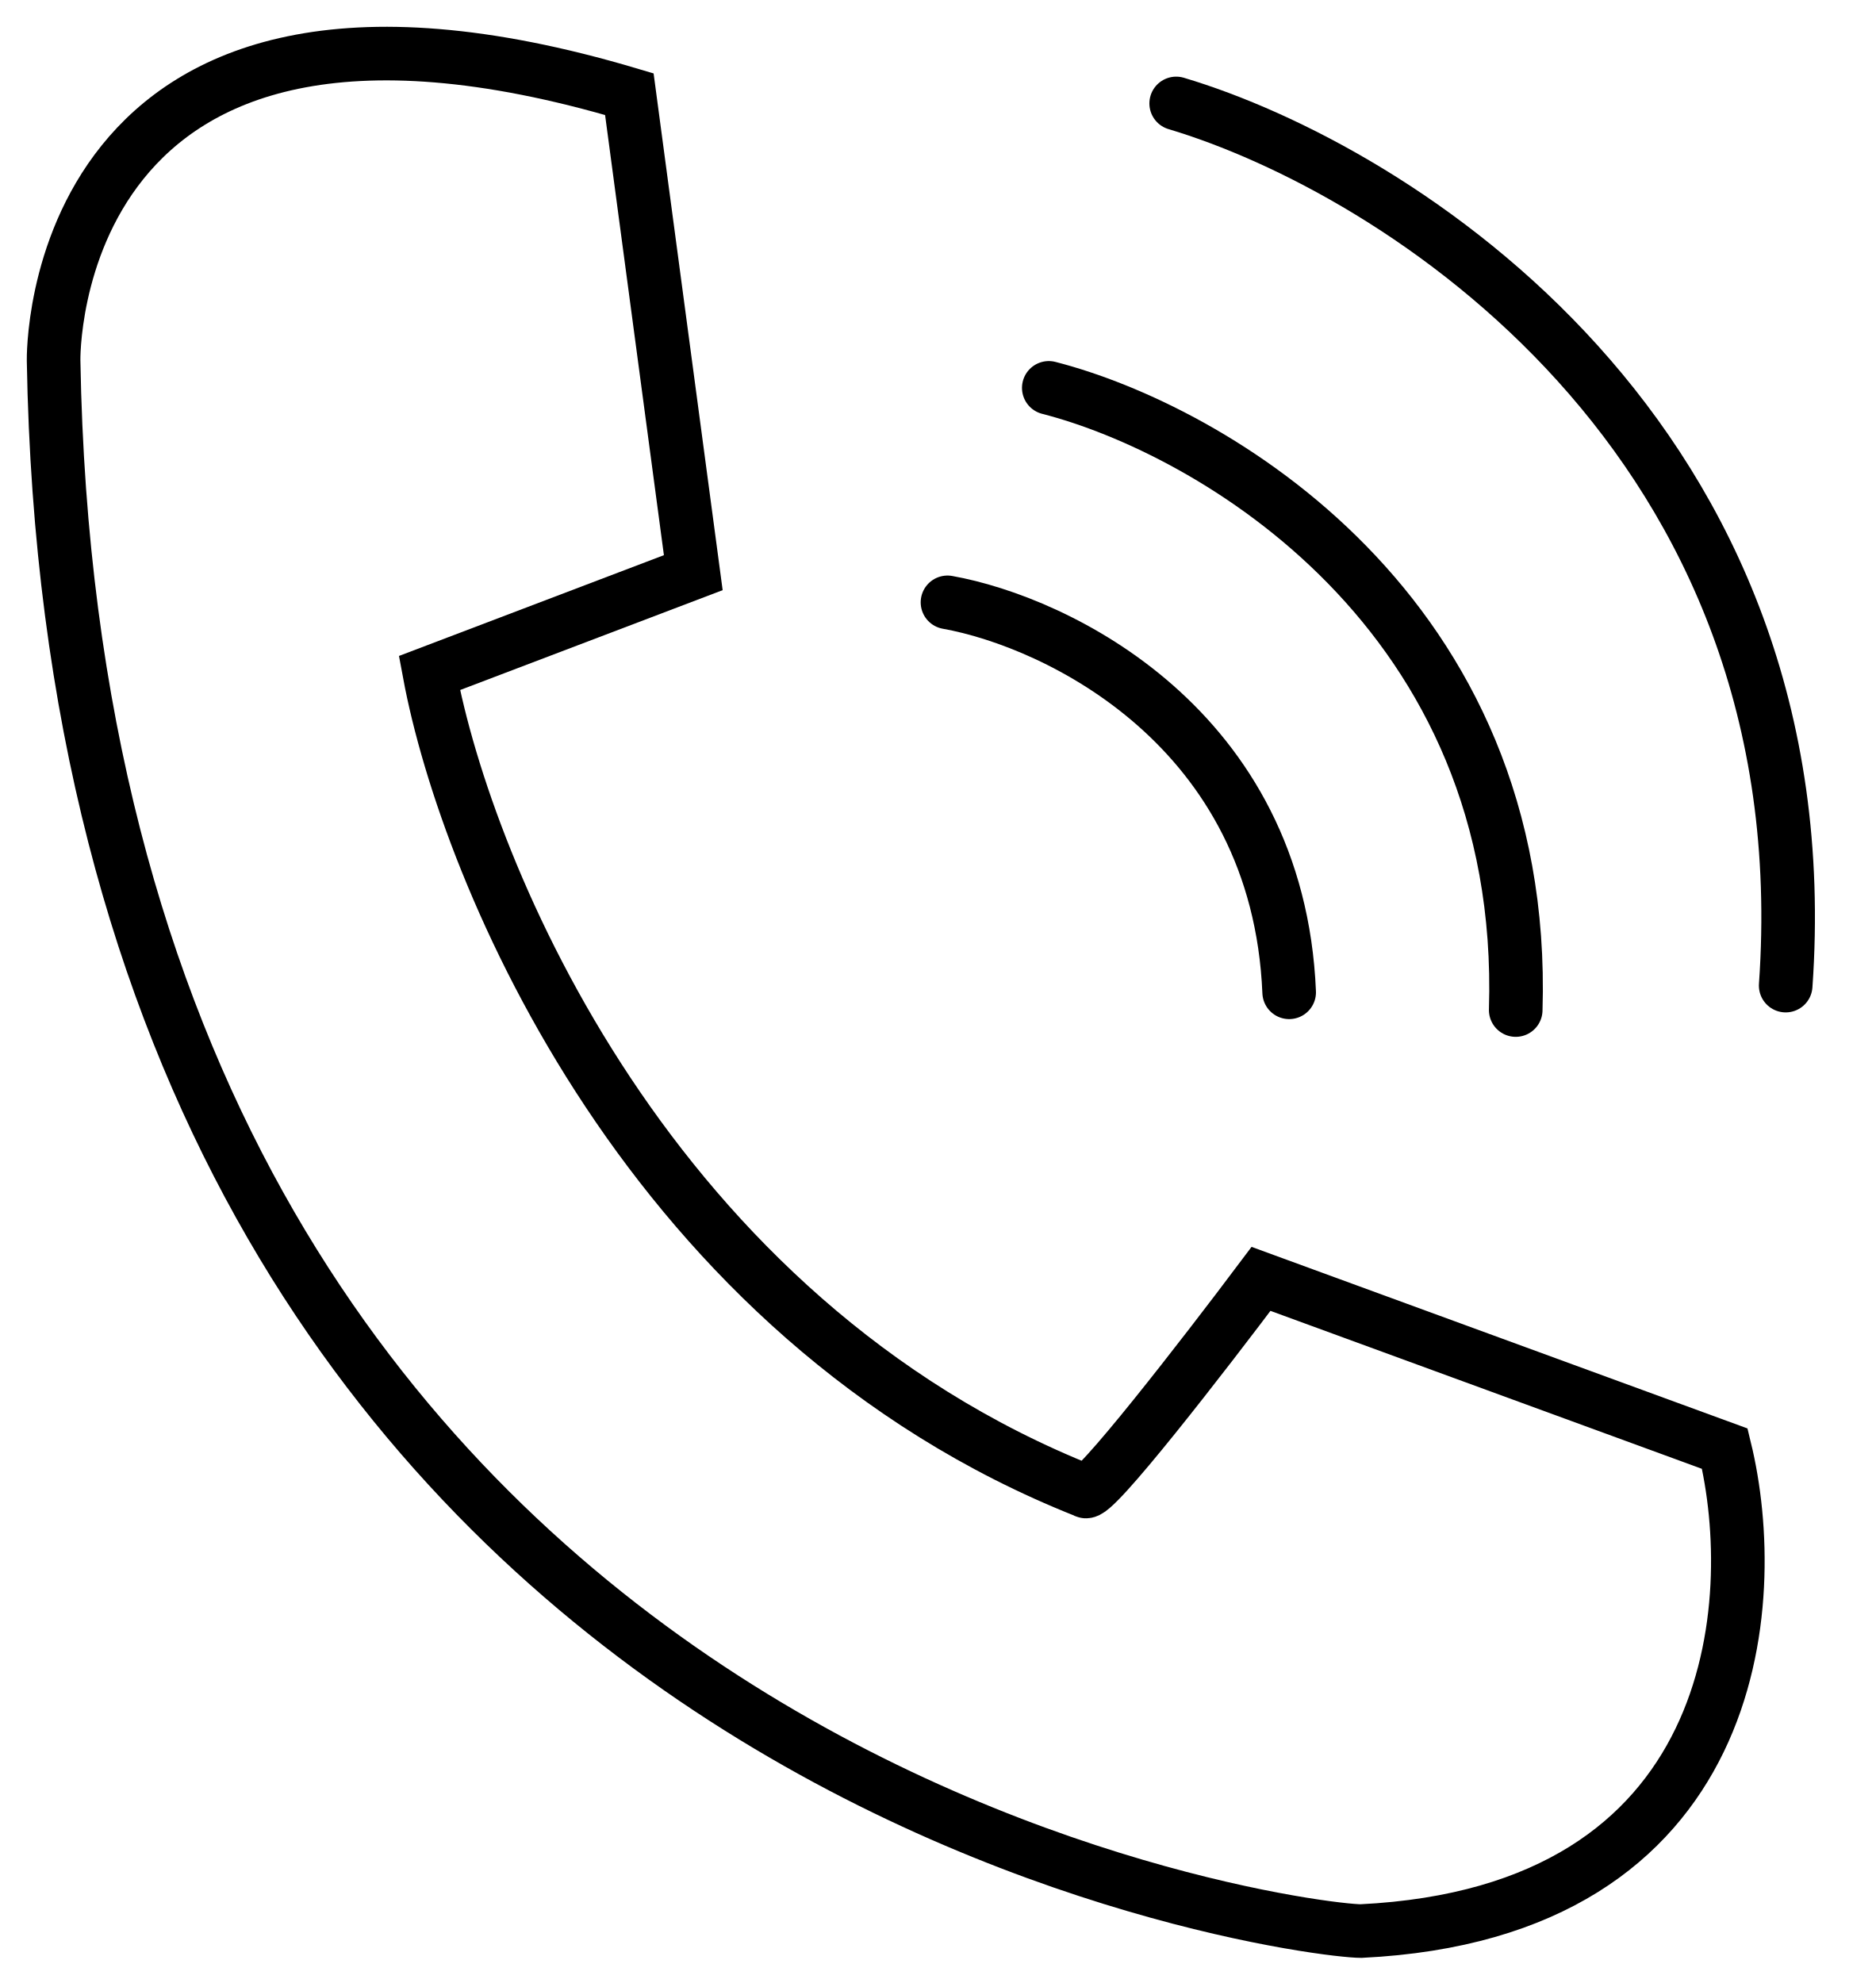
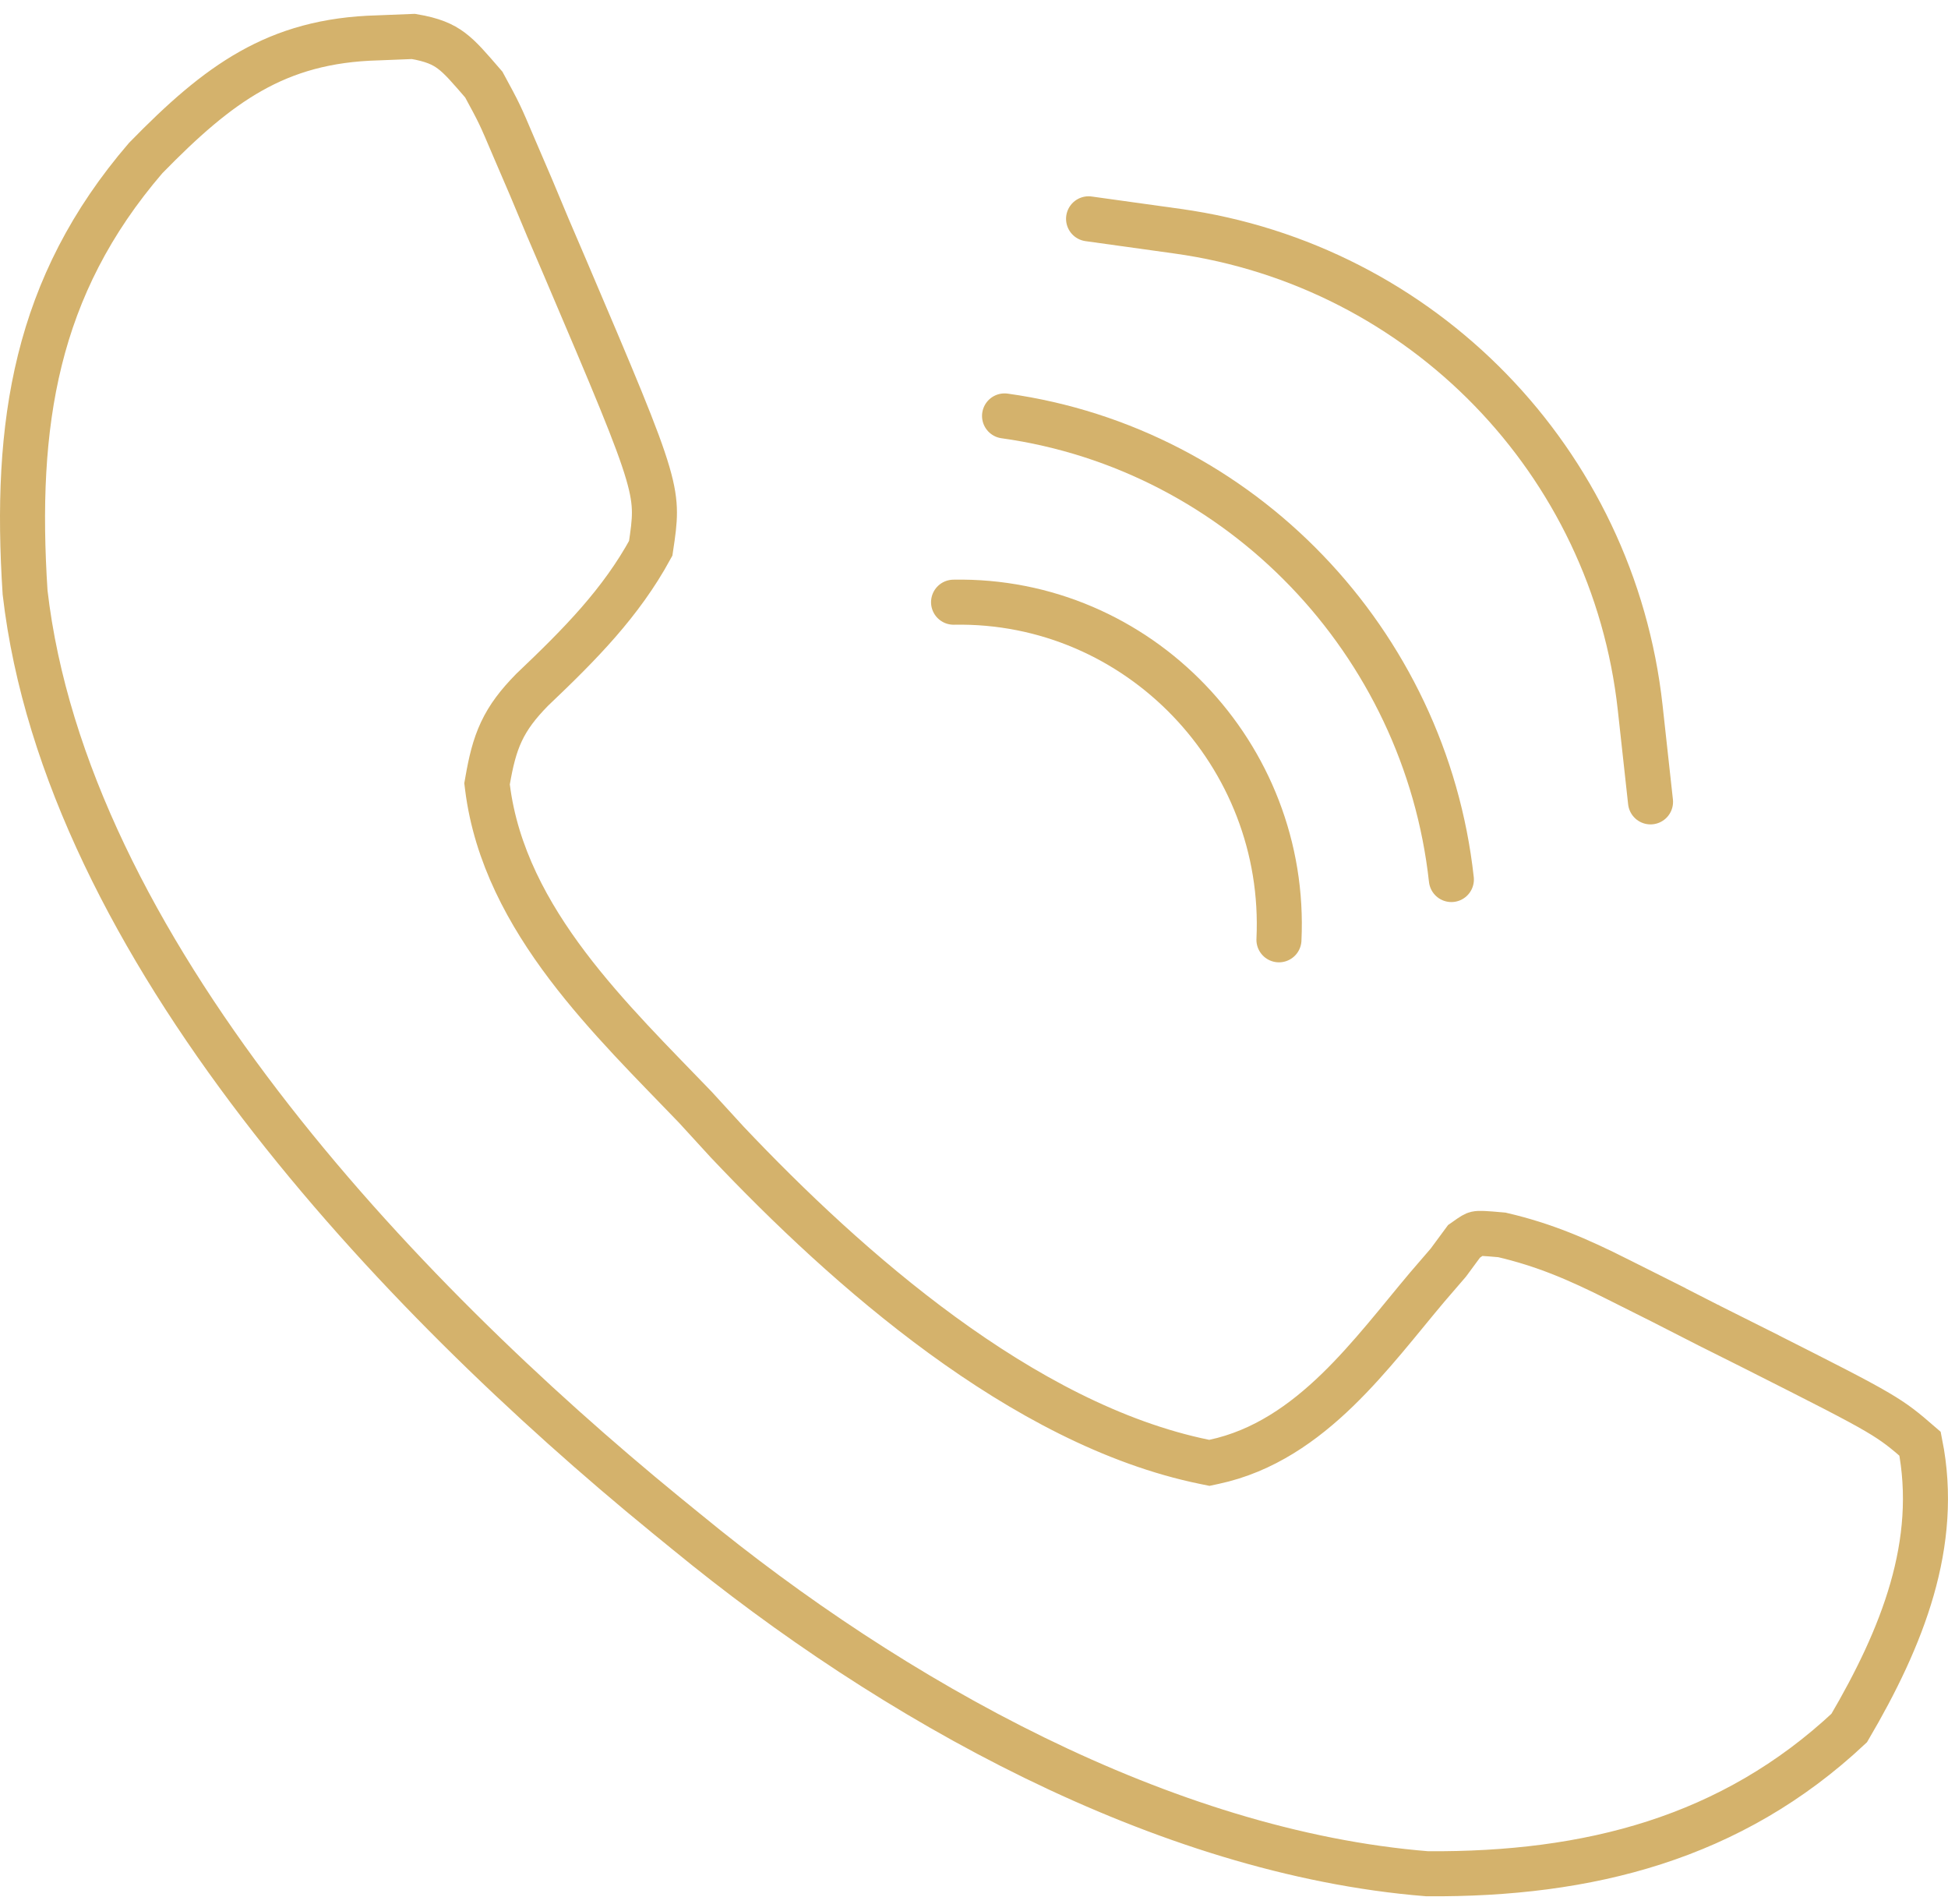
- <svg xmlns="http://www.w3.org/2000/svg" width="35" height="37" viewBox="0 0 35 37" fill="none">
-   <path d="M12.935 10.685L11.742 1.757C0.851 -1.483 1 6.725 1 6.725C1.448 33.222 24.274 36.031 25.393 36.031C32.494 35.685 32.877 29.886 32.181 27.03L23.528 23.862C22.483 25.254 20.365 27.995 20.246 27.822C12.13 24.596 8.708 16.302 8.012 12.558L12.935 10.685Z" stroke="black" />
-   <path d="M17.678 11.239C19.717 11.604 23.847 13.57 24.053 18.515" stroke="black" stroke-linecap="round" />
-   <path d="M19.568 7.237C22.569 8.006 28.512 11.403 28.28 18.846" stroke="black" stroke-linecap="round" />
-   <path d="M21.945 1.93C26.037 3.151 34.039 8.152 33.317 18.39" stroke="black" stroke-linecap="round" />
+ <svg xmlns="http://www.w3.org/2000/svg" width="173" height="169" viewBox="0 0 173 169" fill="none">
+   <path d="M36.716 3.236C38.416 3.522 39.324 3.934 40.069 4.489C40.918 5.121 41.648 5.986 42.968 7.513C44.37 10.095 44.374 10.109 45.653 13.119L45.656 13.127C46.149 14.274 46.642 15.422 47.15 16.604C47.892 18.377 47.895 18.383 48.656 20.203L48.659 20.211L48.663 20.219C49.167 21.393 49.67 22.568 50.188 23.778C54.528 33.963 56.615 38.87 57.533 42.016C57.975 43.529 58.116 44.543 58.119 45.487C58.122 46.404 57.997 47.315 57.79 48.684C55.142 53.539 51.525 57.19 47.295 61.212L47.27 61.235L47.246 61.26C46.02 62.509 45.149 63.639 44.524 64.972C43.912 66.279 43.593 67.663 43.307 69.301L43.255 69.596L43.292 69.893C44.042 75.893 46.897 81.122 50.393 85.749C53.865 90.345 58.113 94.521 61.738 98.296C63.139 99.825 63.144 99.831 64.582 101.401L64.593 101.413L64.605 101.425C69.925 107.048 76.479 113.3 83.691 118.557C90.888 123.802 98.853 128.142 106.992 129.803L107.4 129.886L107.808 129.799C112.222 128.86 115.771 126.329 118.773 123.423C121.731 120.559 124.368 117.106 126.74 114.295C127.345 113.593 127.949 112.891 128.572 112.168L128.622 112.11L128.667 112.05C129.114 111.444 129.56 110.838 130.018 110.218C130.868 109.614 130.981 109.573 131.115 109.544C131.369 109.489 131.761 109.5 133.382 109.646C137.137 110.521 140.142 111.812 143.727 113.619L143.729 113.621C145.703 114.611 145.708 114.612 147.713 115.618V115.619C149.073 116.313 150.434 117.008 151.836 117.724L151.843 117.726L151.85 117.73C153.217 118.415 154.585 119.099 155.993 119.804V119.805C161.981 122.829 164.879 124.294 166.738 125.39C168.323 126.323 169.103 126.959 170.52 128.189C172.281 137.026 168.956 145.374 164.228 153.429C153.776 163.218 141.101 166.471 126.748 166.37C103.312 164.491 79.101 150.897 60.986 136.02L60.98 136.016L59.075 134.463H59.074C47.255 124.795 33.912 112.197 23.08 98.034C12.241 83.862 4.035 68.277 2.228 52.602C1.258 37.622 3.128 25.445 12.935 14.036C16.203 10.689 19.098 8.104 22.29 6.308C25.453 4.528 28.986 3.479 33.572 3.361H33.586L33.6 3.36C35.175 3.298 35.246 3.294 36.716 3.236Z" stroke="#D4B26C" stroke-width="4" />
+   <path d="M89.213 36.93V36.93C110.211 39.853 126.581 57.019 128.895 78.093V78.093" stroke="#D4B26C" stroke-width="4" stroke-linecap="round" />
+   <path d="M96.675 19.429L104.567 20.527C126.335 23.557 143.264 40.984 145.663 62.831L146.581 71.198" stroke="#D4B26C" stroke-width="4" stroke-linecap="round" />
+   <path d="M84.685 53.469V53.469C101.113 53.156 114.367 67.033 113.582 83.445V83.445" stroke="#D4B26C" stroke-width="4" stroke-linecap="round" />
</svg>
